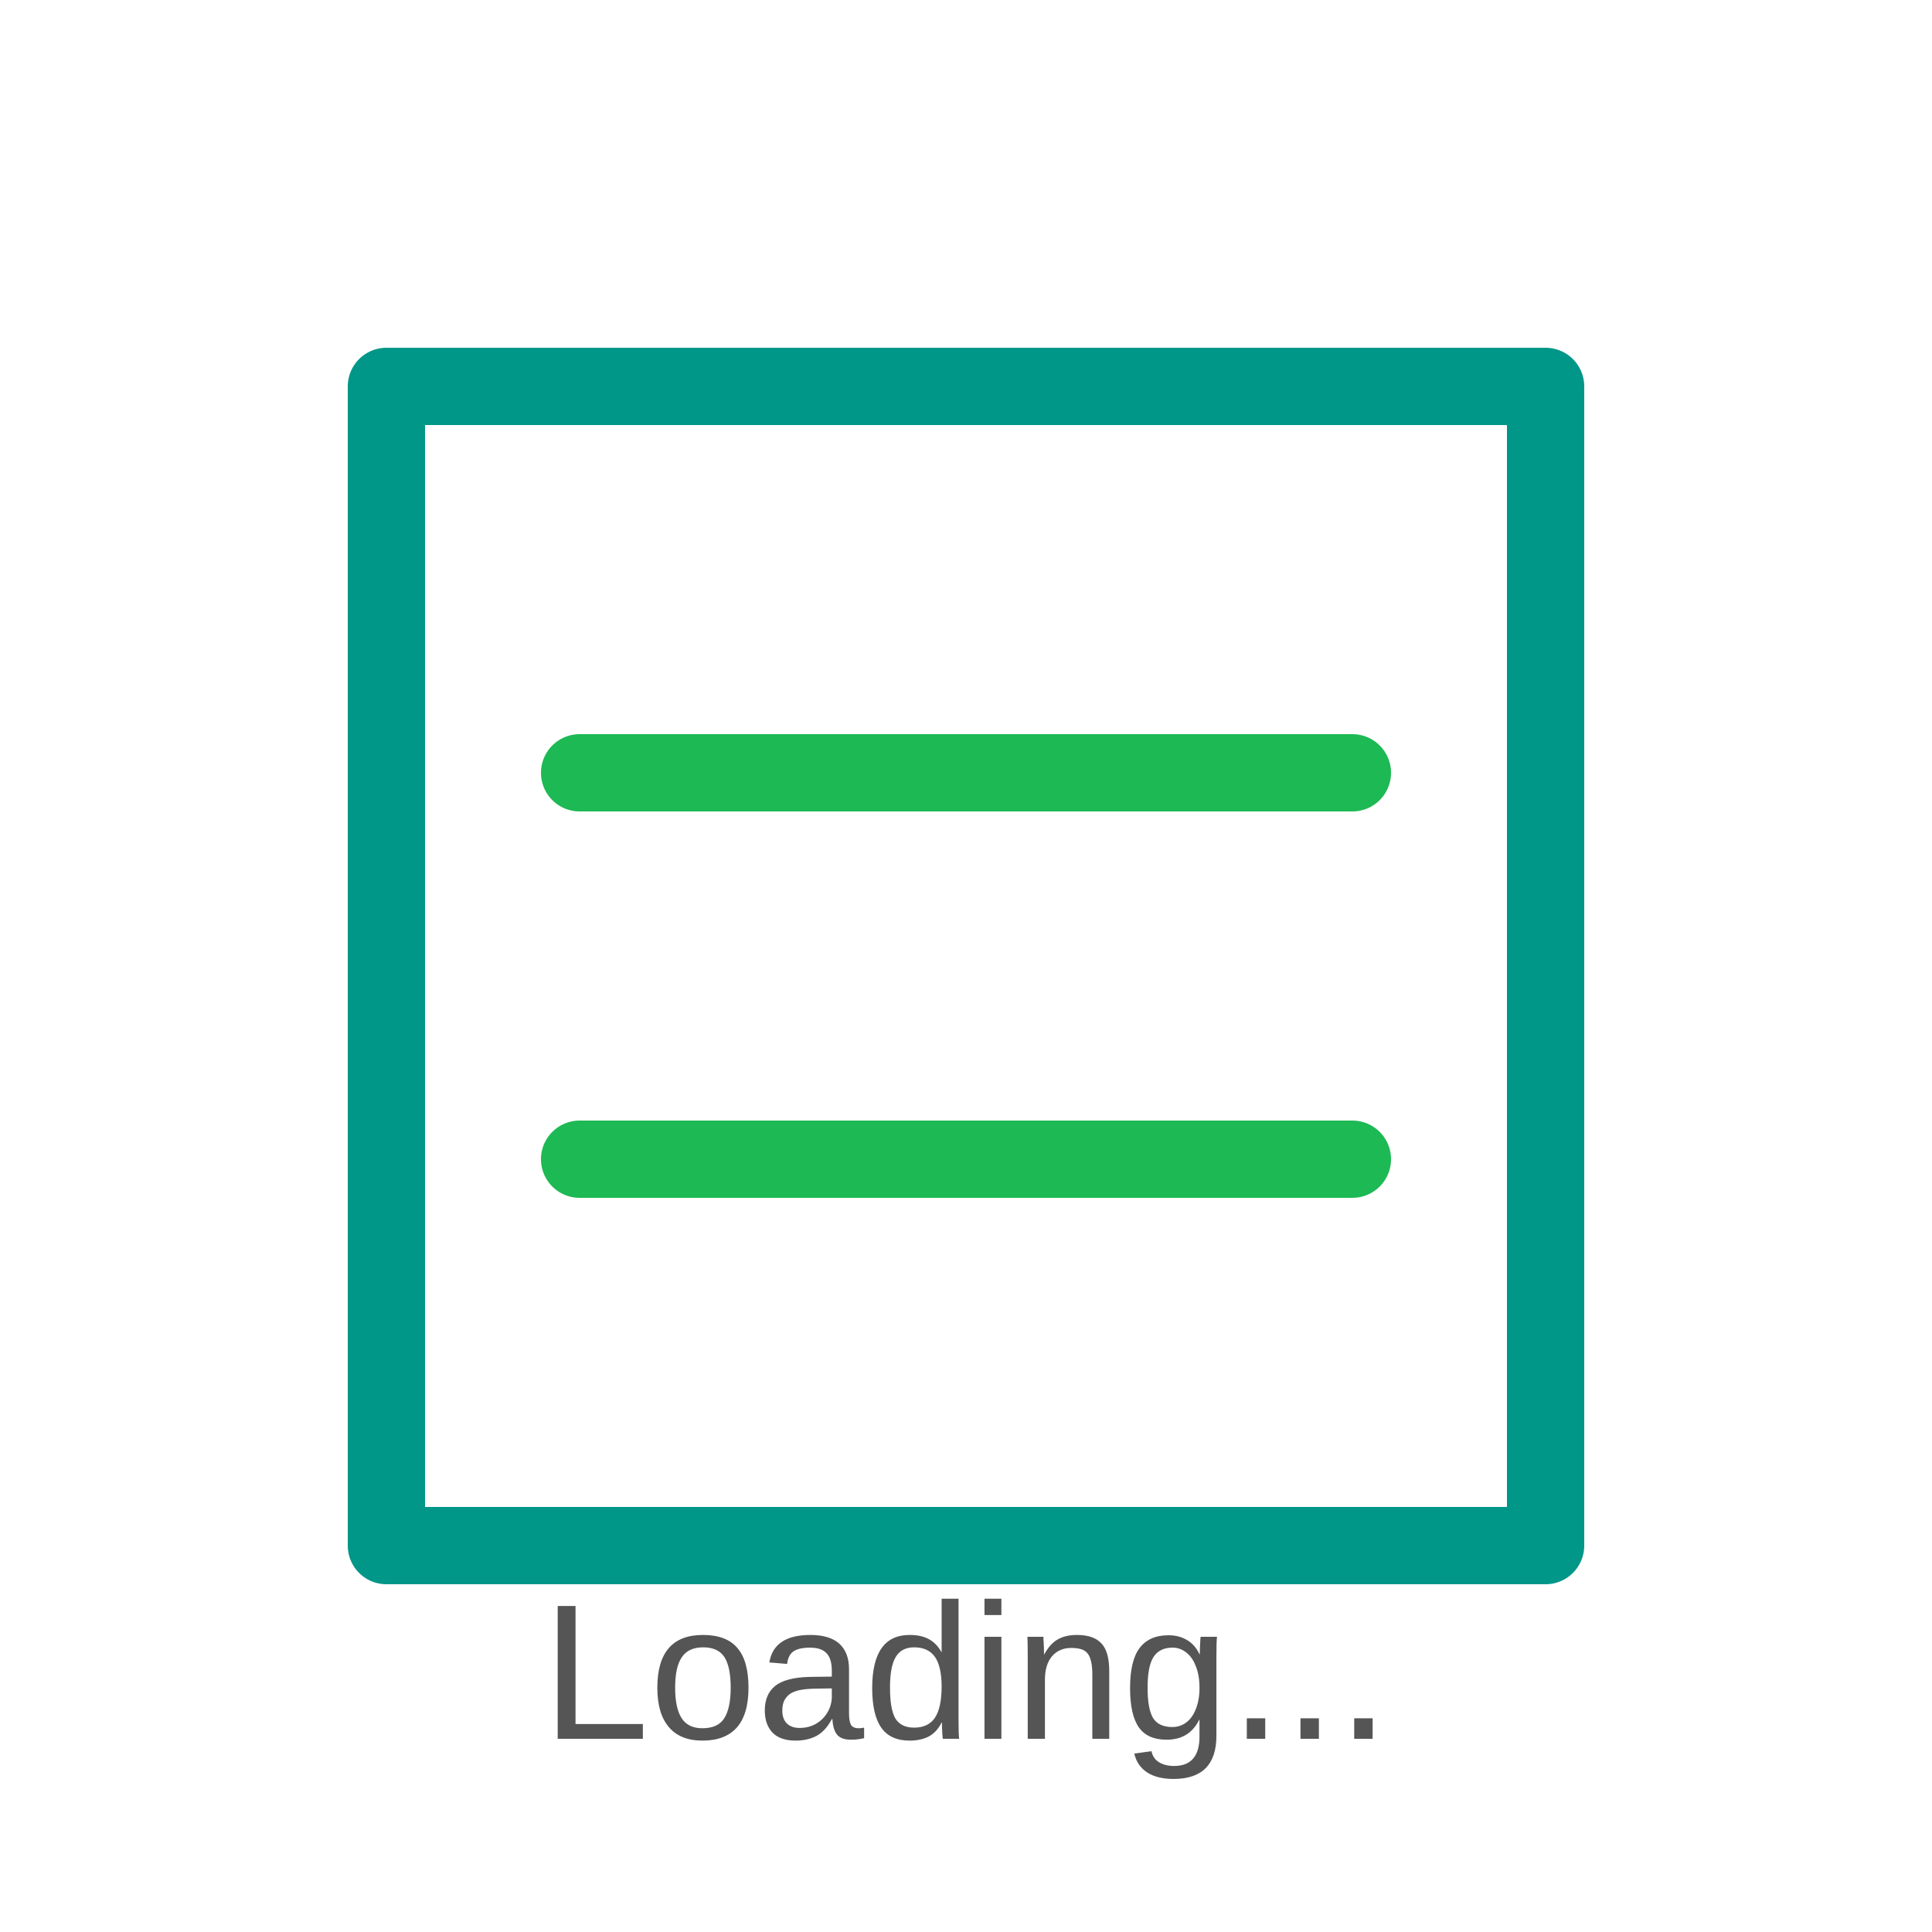
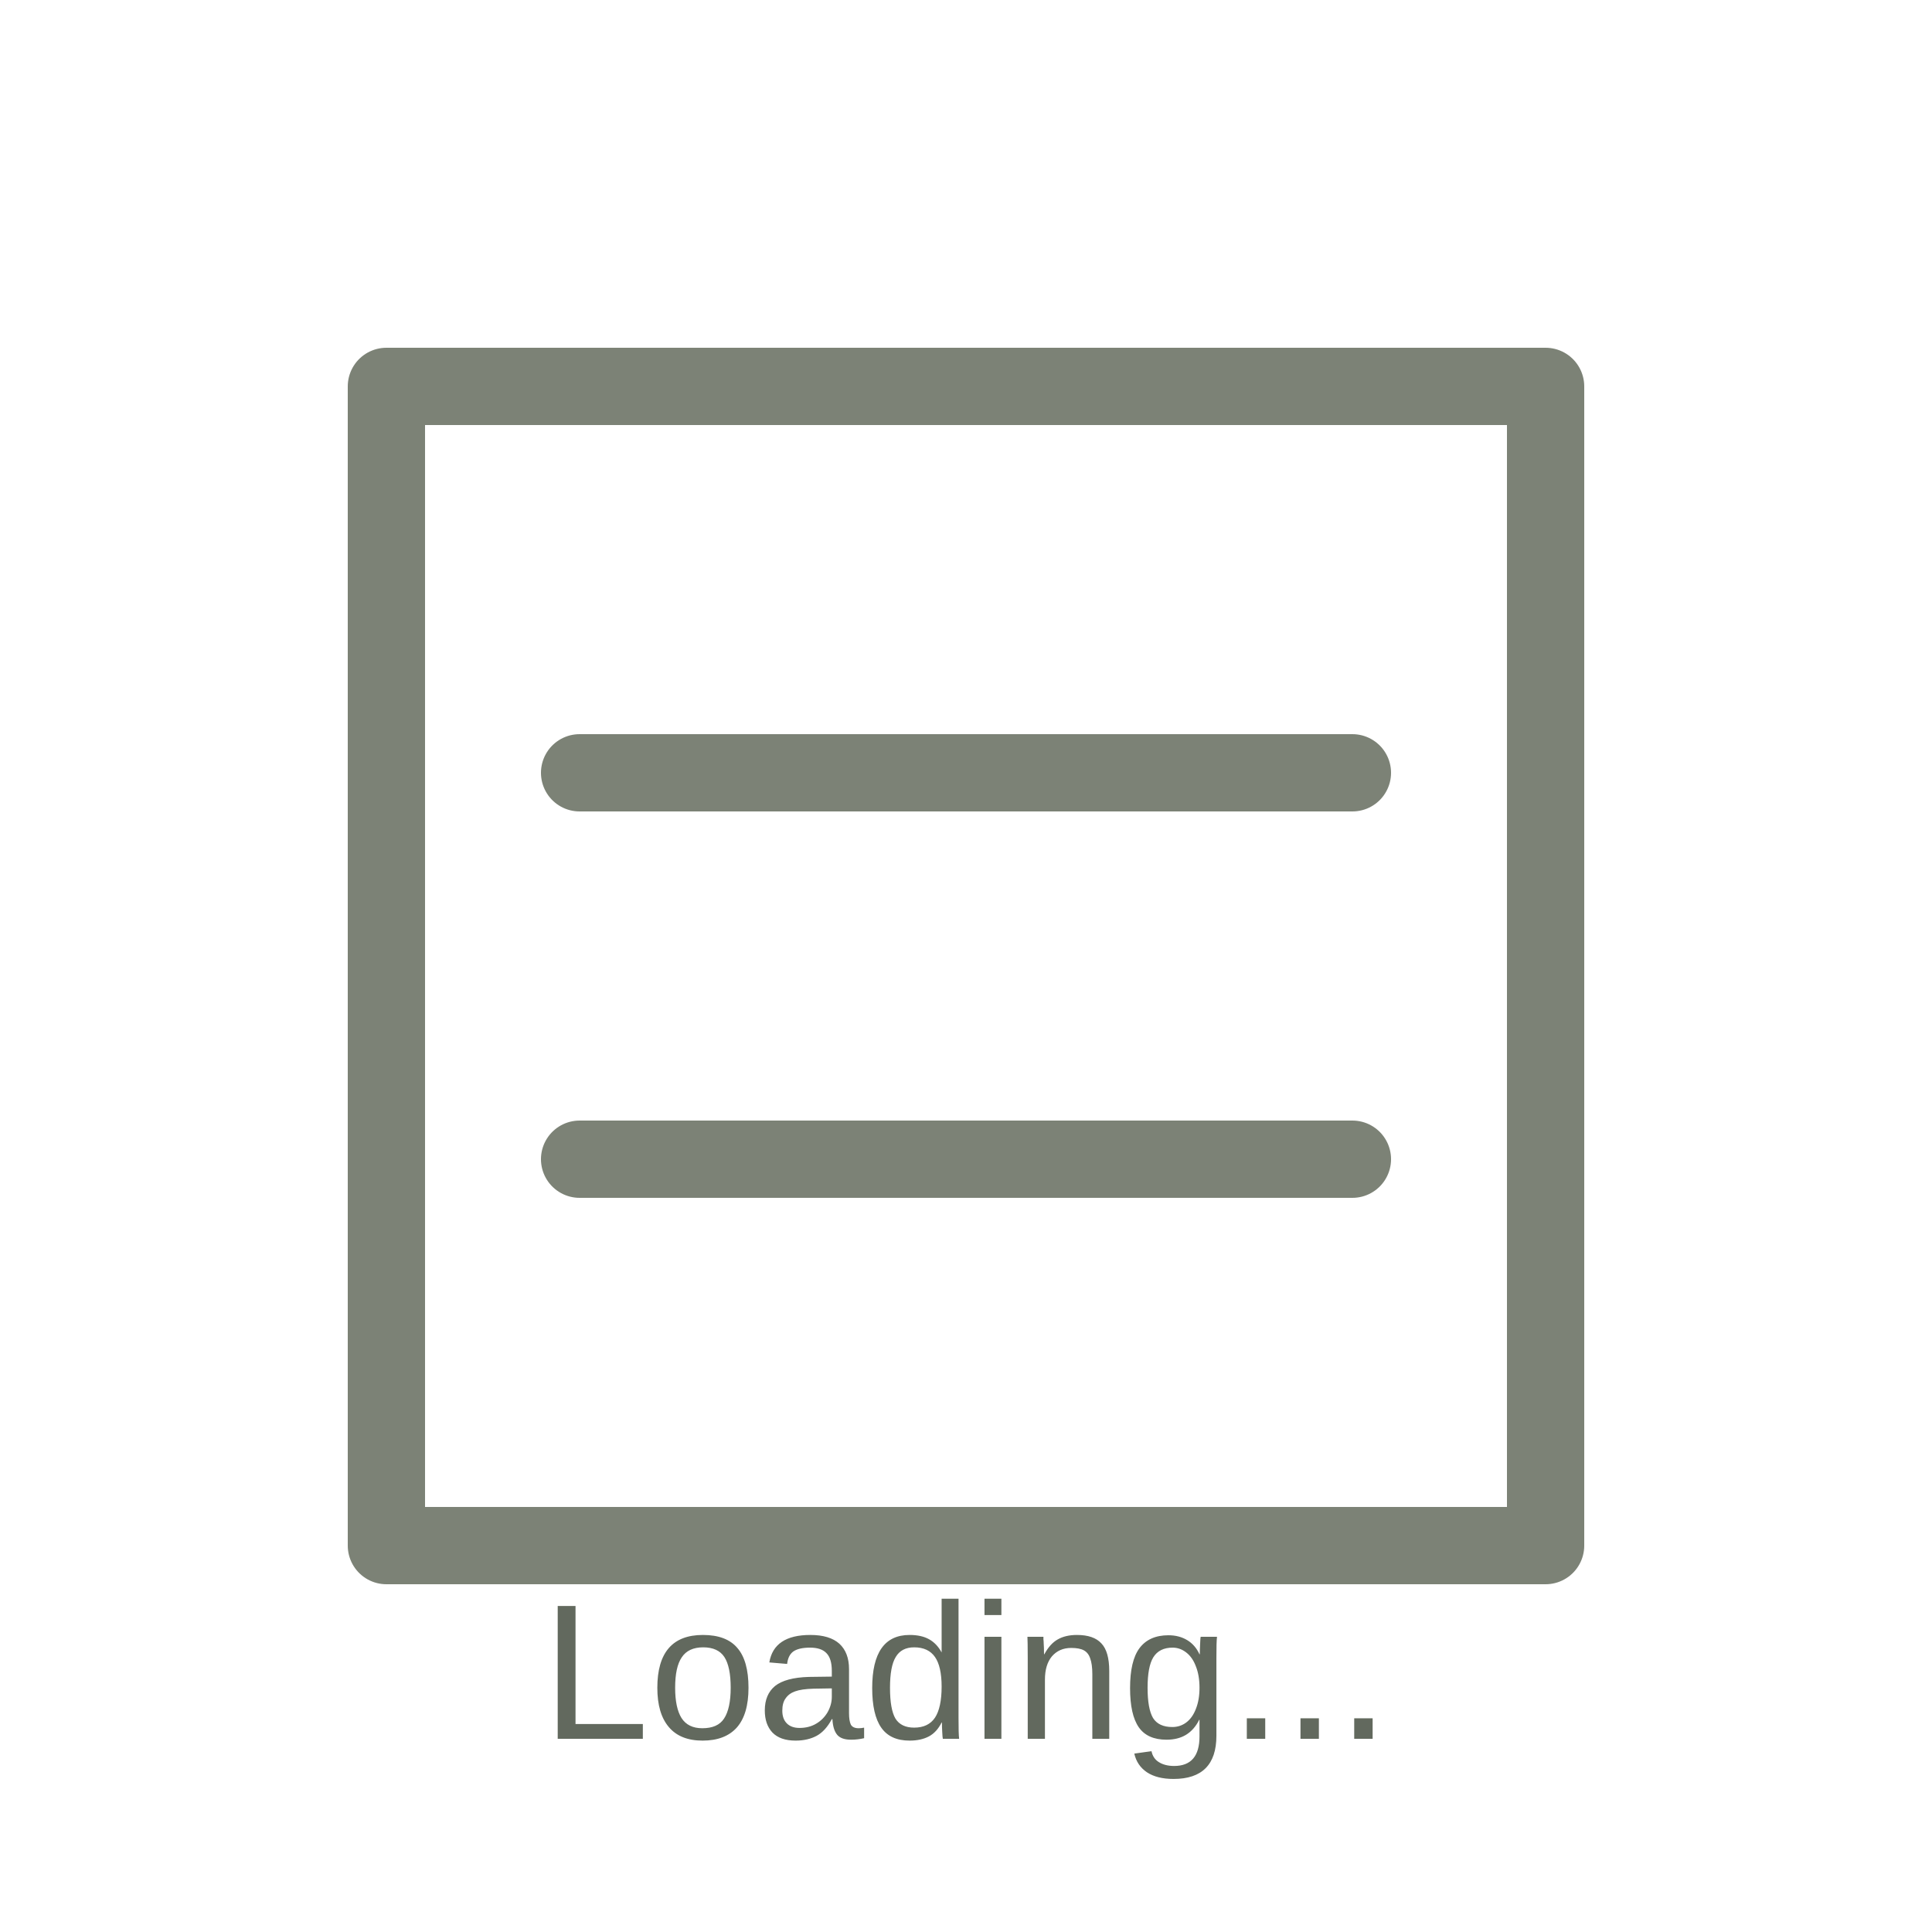
<svg xmlns="http://www.w3.org/2000/svg" width="100" height="100" viewBox="0 0 100 100">
  <rect width="100" height="100" fill="transparent" />
-   <rect x="20" y="20" width="60" height="60" fill="none" stroke="#009688" stroke-width="4" stroke-linecap="round" stroke-linejoin="round" />
-   <line x1="30" y1="40" x2="70" y2="40" stroke="#1DB954" stroke-width="4" stroke-linecap="round">
+   <rect x="20" y="20" width="60" height="60" fill="none" stroke="#7C8276" stroke-width="4" stroke-linecap="round" stroke-linejoin="round" />
+   <line x1="30" y1="40" x2="70" y2="40" stroke="#7C8276" stroke-width="4" stroke-linecap="round">
    <animate attributeName="x1" values="30;40;30" dur="1.5s" repeatCount="indefinite" />
    <animate attributeName="x2" values="70;60;70" dur="1.5s" repeatCount="indefinite" />
  </line>
-   <line x1="30" y1="60" x2="70" y2="60" stroke="#1DB954" stroke-width="4" stroke-linecap="round">
+   <line x1="30" y1="60" x2="70" y2="60" stroke="#7C8276" stroke-width="4" stroke-linecap="round">
    <animate attributeName="x1" values="30;40;30" dur="1.5s" repeatCount="indefinite" />
    <animate attributeName="x2" values="70;60;70" dur="1.5s" repeatCount="indefinite" />
  </line>
-   <text x="50" y="90" font-family="Arial" font-size="10" fill="#555" text-anchor="middle">Loading...</text>
+   <text x="50" y="90" font-family="Arial" font-size="10" fill="#62695E" text-anchor="middle">Loading...</text>
</svg>
